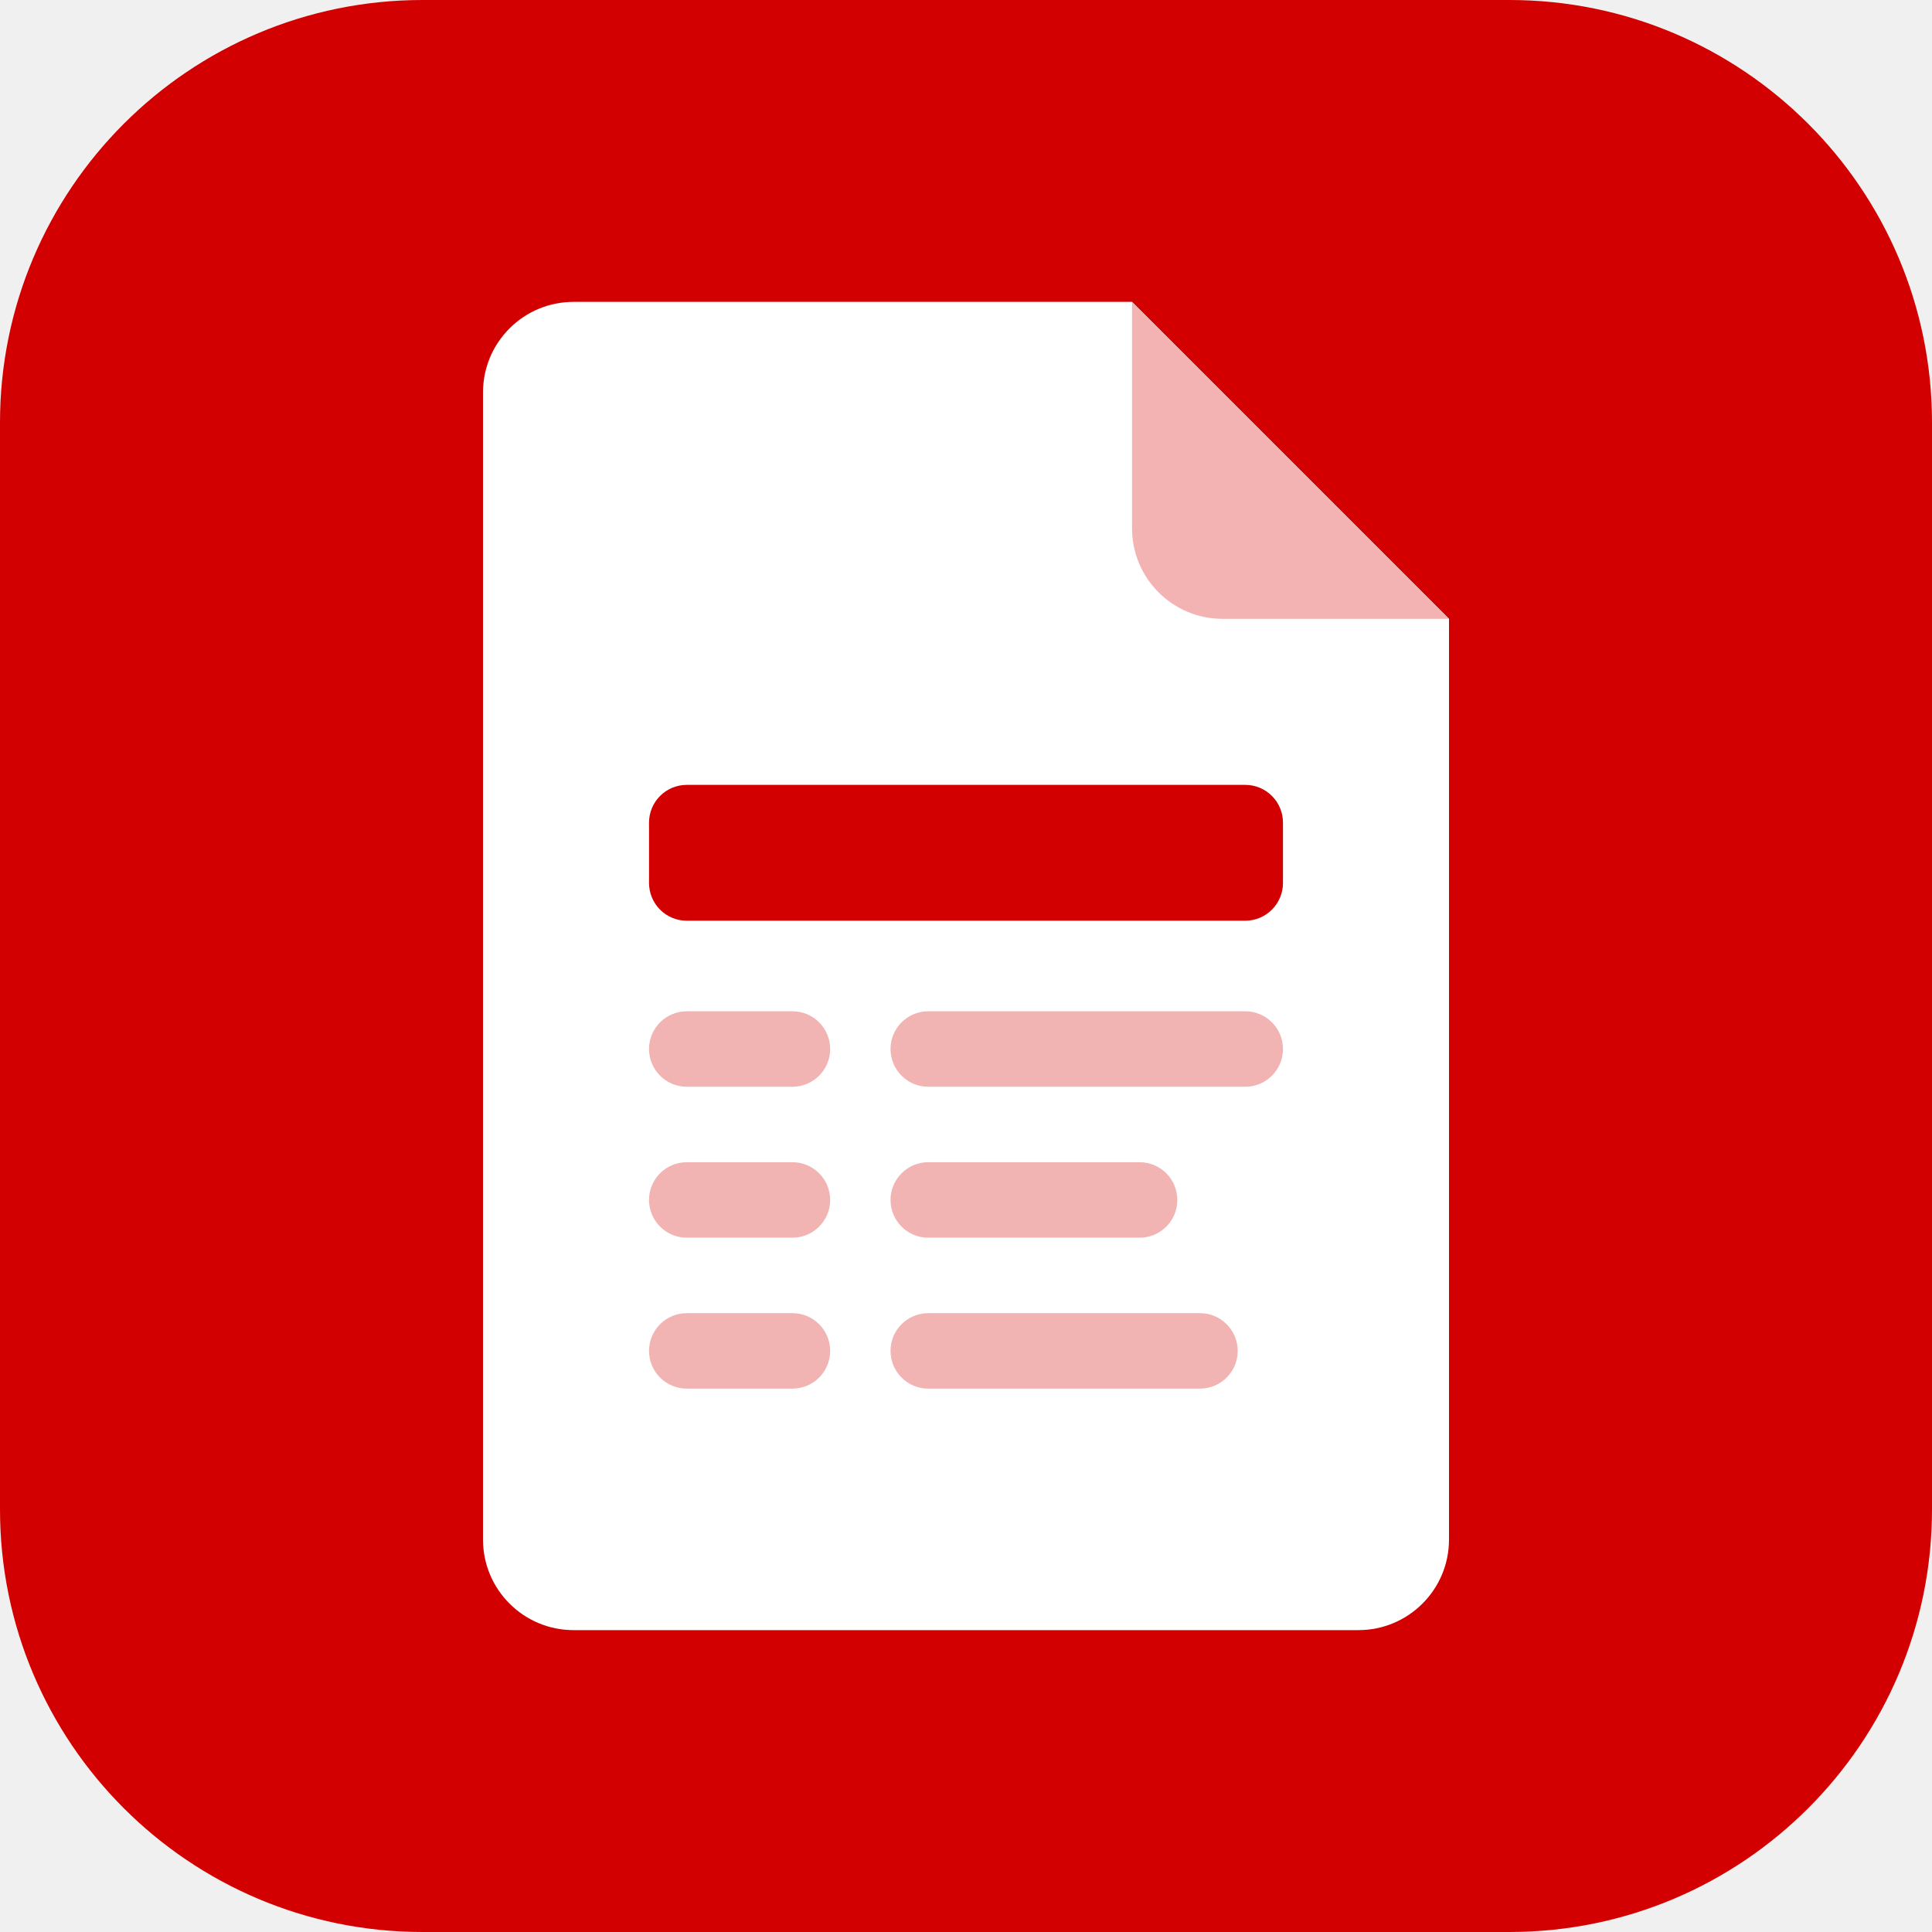
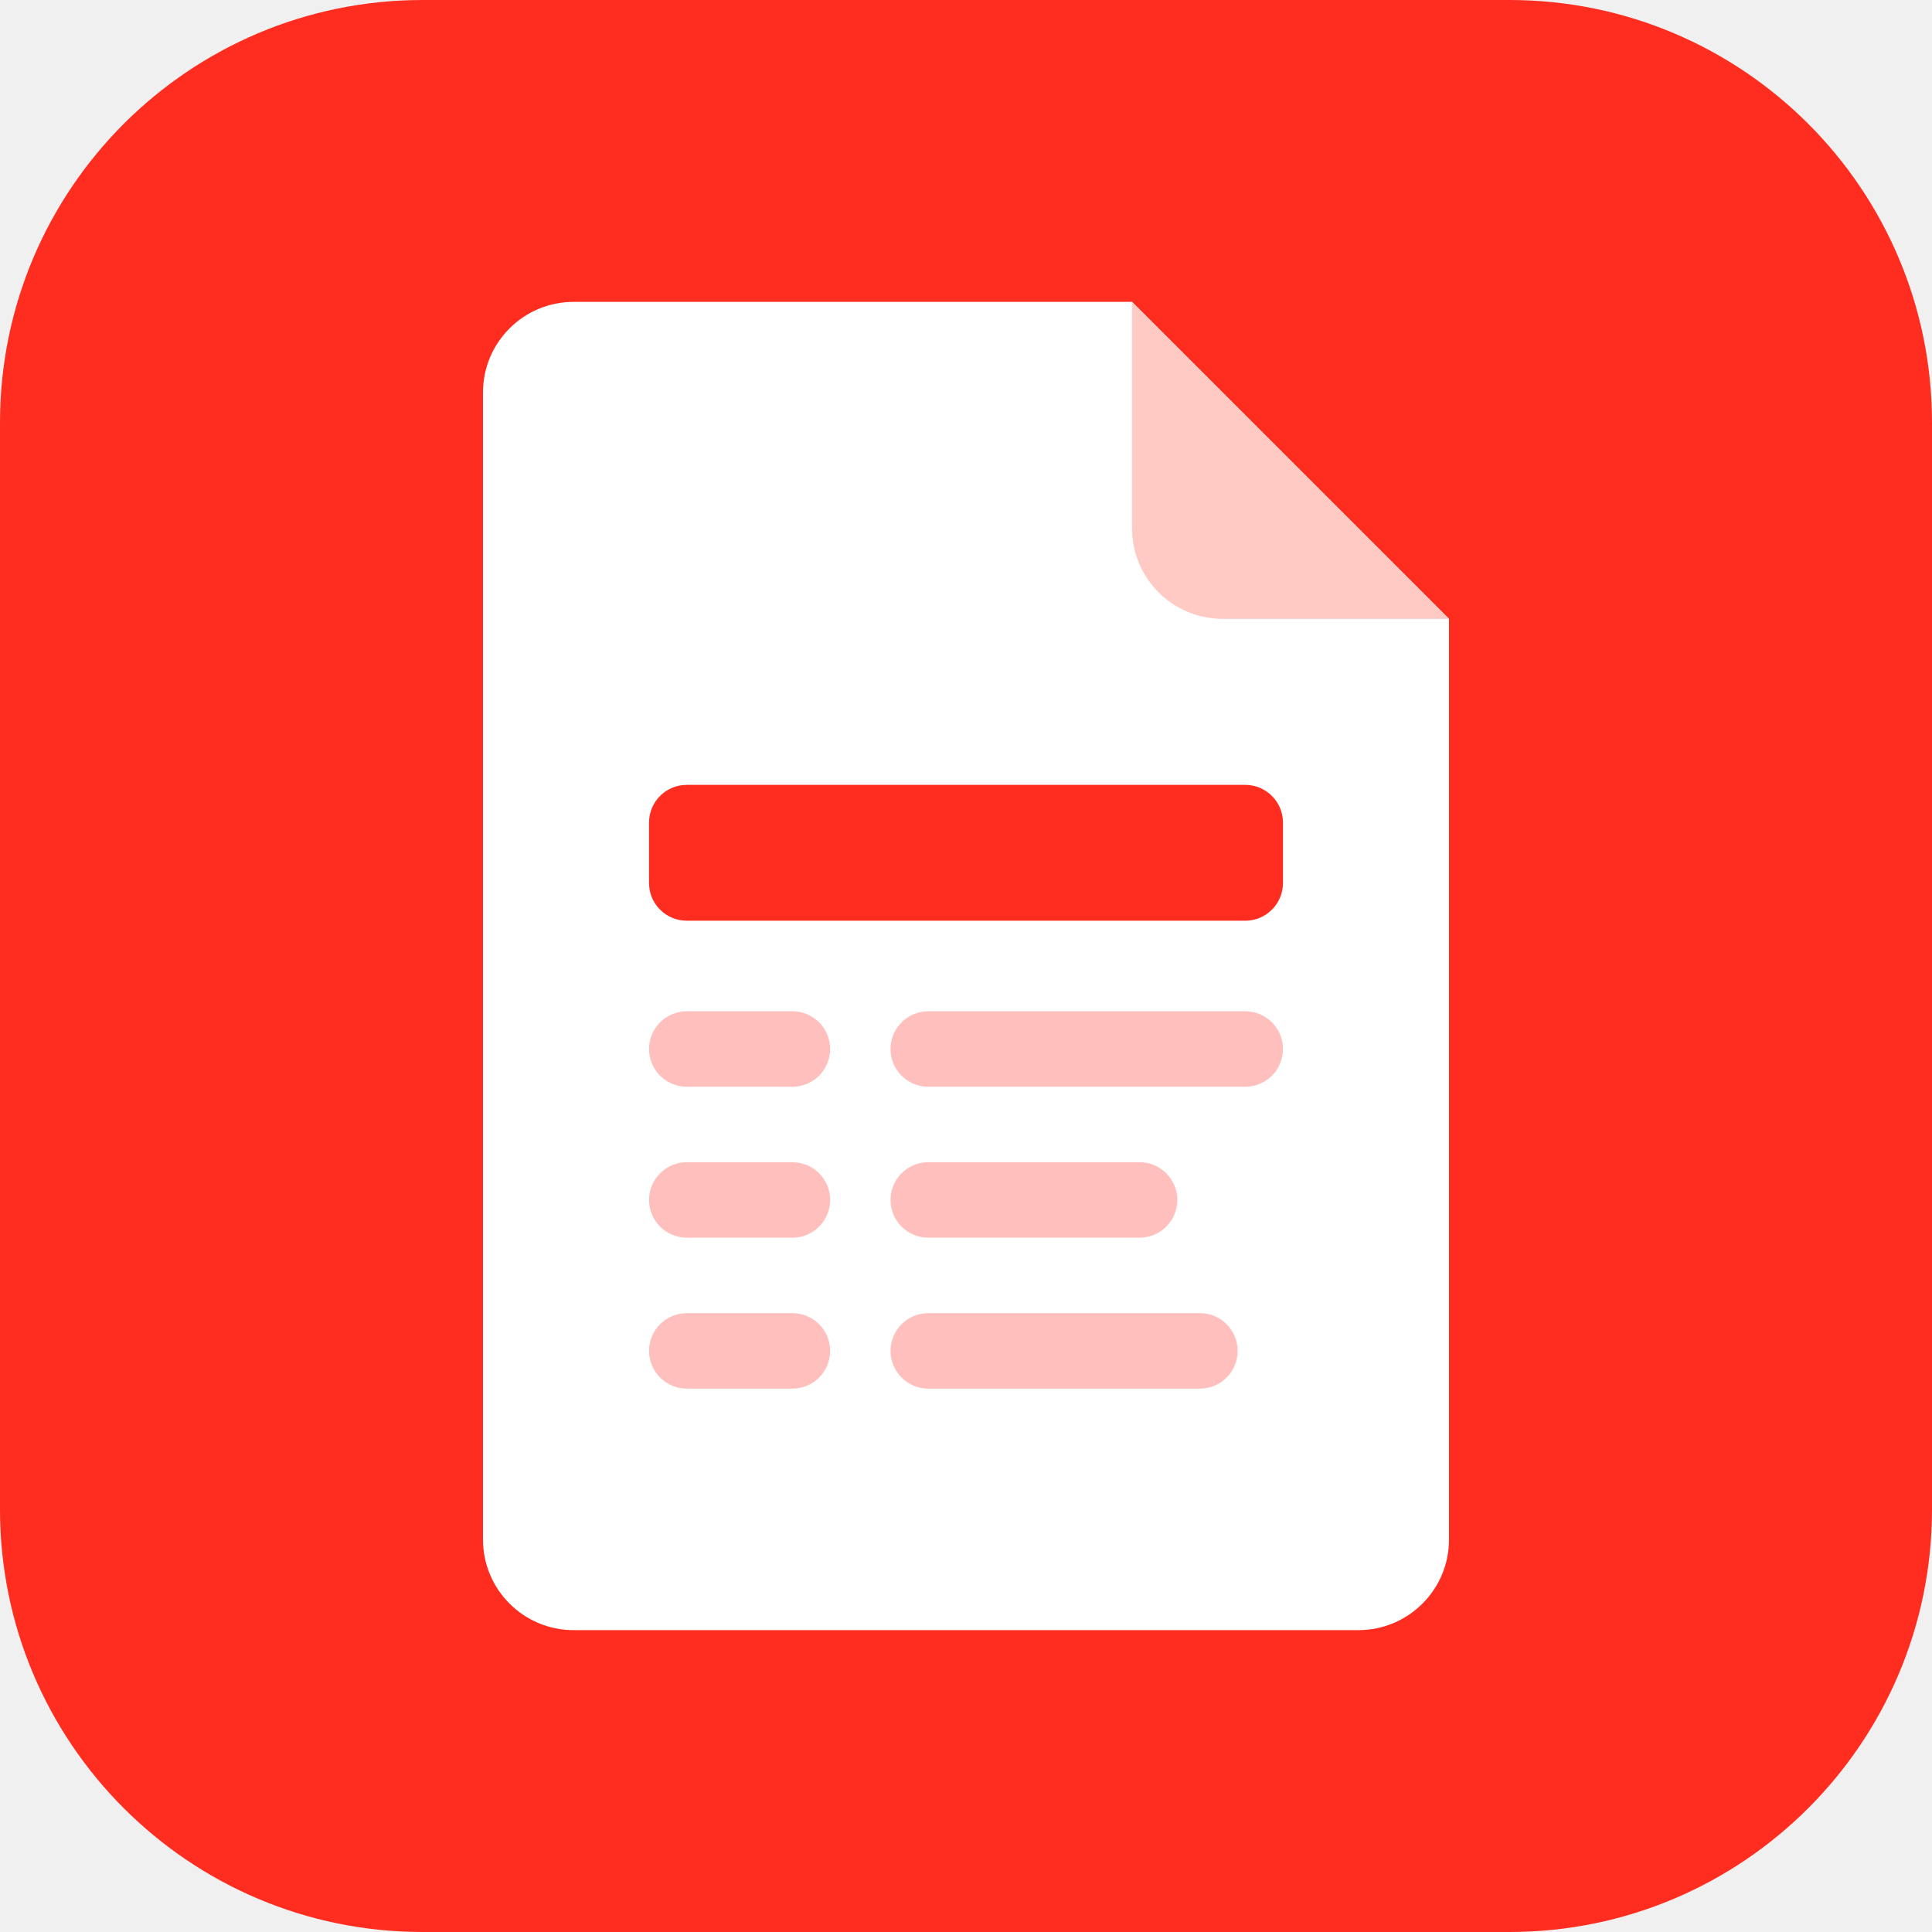
<svg xmlns="http://www.w3.org/2000/svg" viewBox="0 0 256 256" width="256" height="256" role="img" aria-label="laravel-schema-file">
-   <rect width="256" height="256" rx="56" fill="#D30001" />
+   <rect width="256" height="256" rx="56" fill="#FF2D20" />
  <path d="M76 40h74l42 42v122a12 12 0 0 1-12 12H76a12 12 0 0 1-12-12V52a12 12 0 0 1 12-12z" fill="#FFFFFF" />
-   <path d="M150 40l42 42h-30a12 12 0 0 1-12-12z" fill="#F3B3B3" />
-   <rect x="86" y="104" width="84" height="18" rx="5" fill="#D30001" />
-   <rect x="86" y="134" width="24" height="10" rx="5" fill="#D30001" opacity=".3" />
-   <rect x="118" y="134" width="52" height="10" rx="5" fill="#D30001" opacity=".3" />
-   <rect x="86" y="154" width="24" height="10" rx="5" fill="#D30001" opacity=".3" />
-   <rect x="118" y="154" width="38" height="10" rx="5" fill="#D30001" opacity=".3" />
-   <rect x="86" y="174" width="24" height="10" rx="5" fill="#D30001" opacity=".3" />
-   <rect x="118" y="174" width="46" height="10" rx="5" fill="#D30001" opacity=".3" />
+   <path d="M150 40l42 42h-30a12 12 0 0 1-12-12z" fill="#FFC9C4" />
+   <rect x="86" y="104" width="84" height="18" rx="5" fill="#FF2D20" />
+   <rect x="86" y="134" width="24" height="10" rx="5" fill="#FF2D20" opacity=".3" />
+   <rect x="118" y="134" width="52" height="10" rx="5" fill="#FF2D20" opacity=".3" />
+   <rect x="86" y="154" width="24" height="10" rx="5" fill="#FF2D20" opacity=".3" />
+   <rect x="118" y="154" width="38" height="10" rx="5" fill="#FF2D20" opacity=".3" />
+   <rect x="86" y="174" width="24" height="10" rx="5" fill="#FF2D20" opacity=".3" />
+   <rect x="118" y="174" width="46" height="10" rx="5" fill="#FF2D20" opacity=".3" />
</svg>
